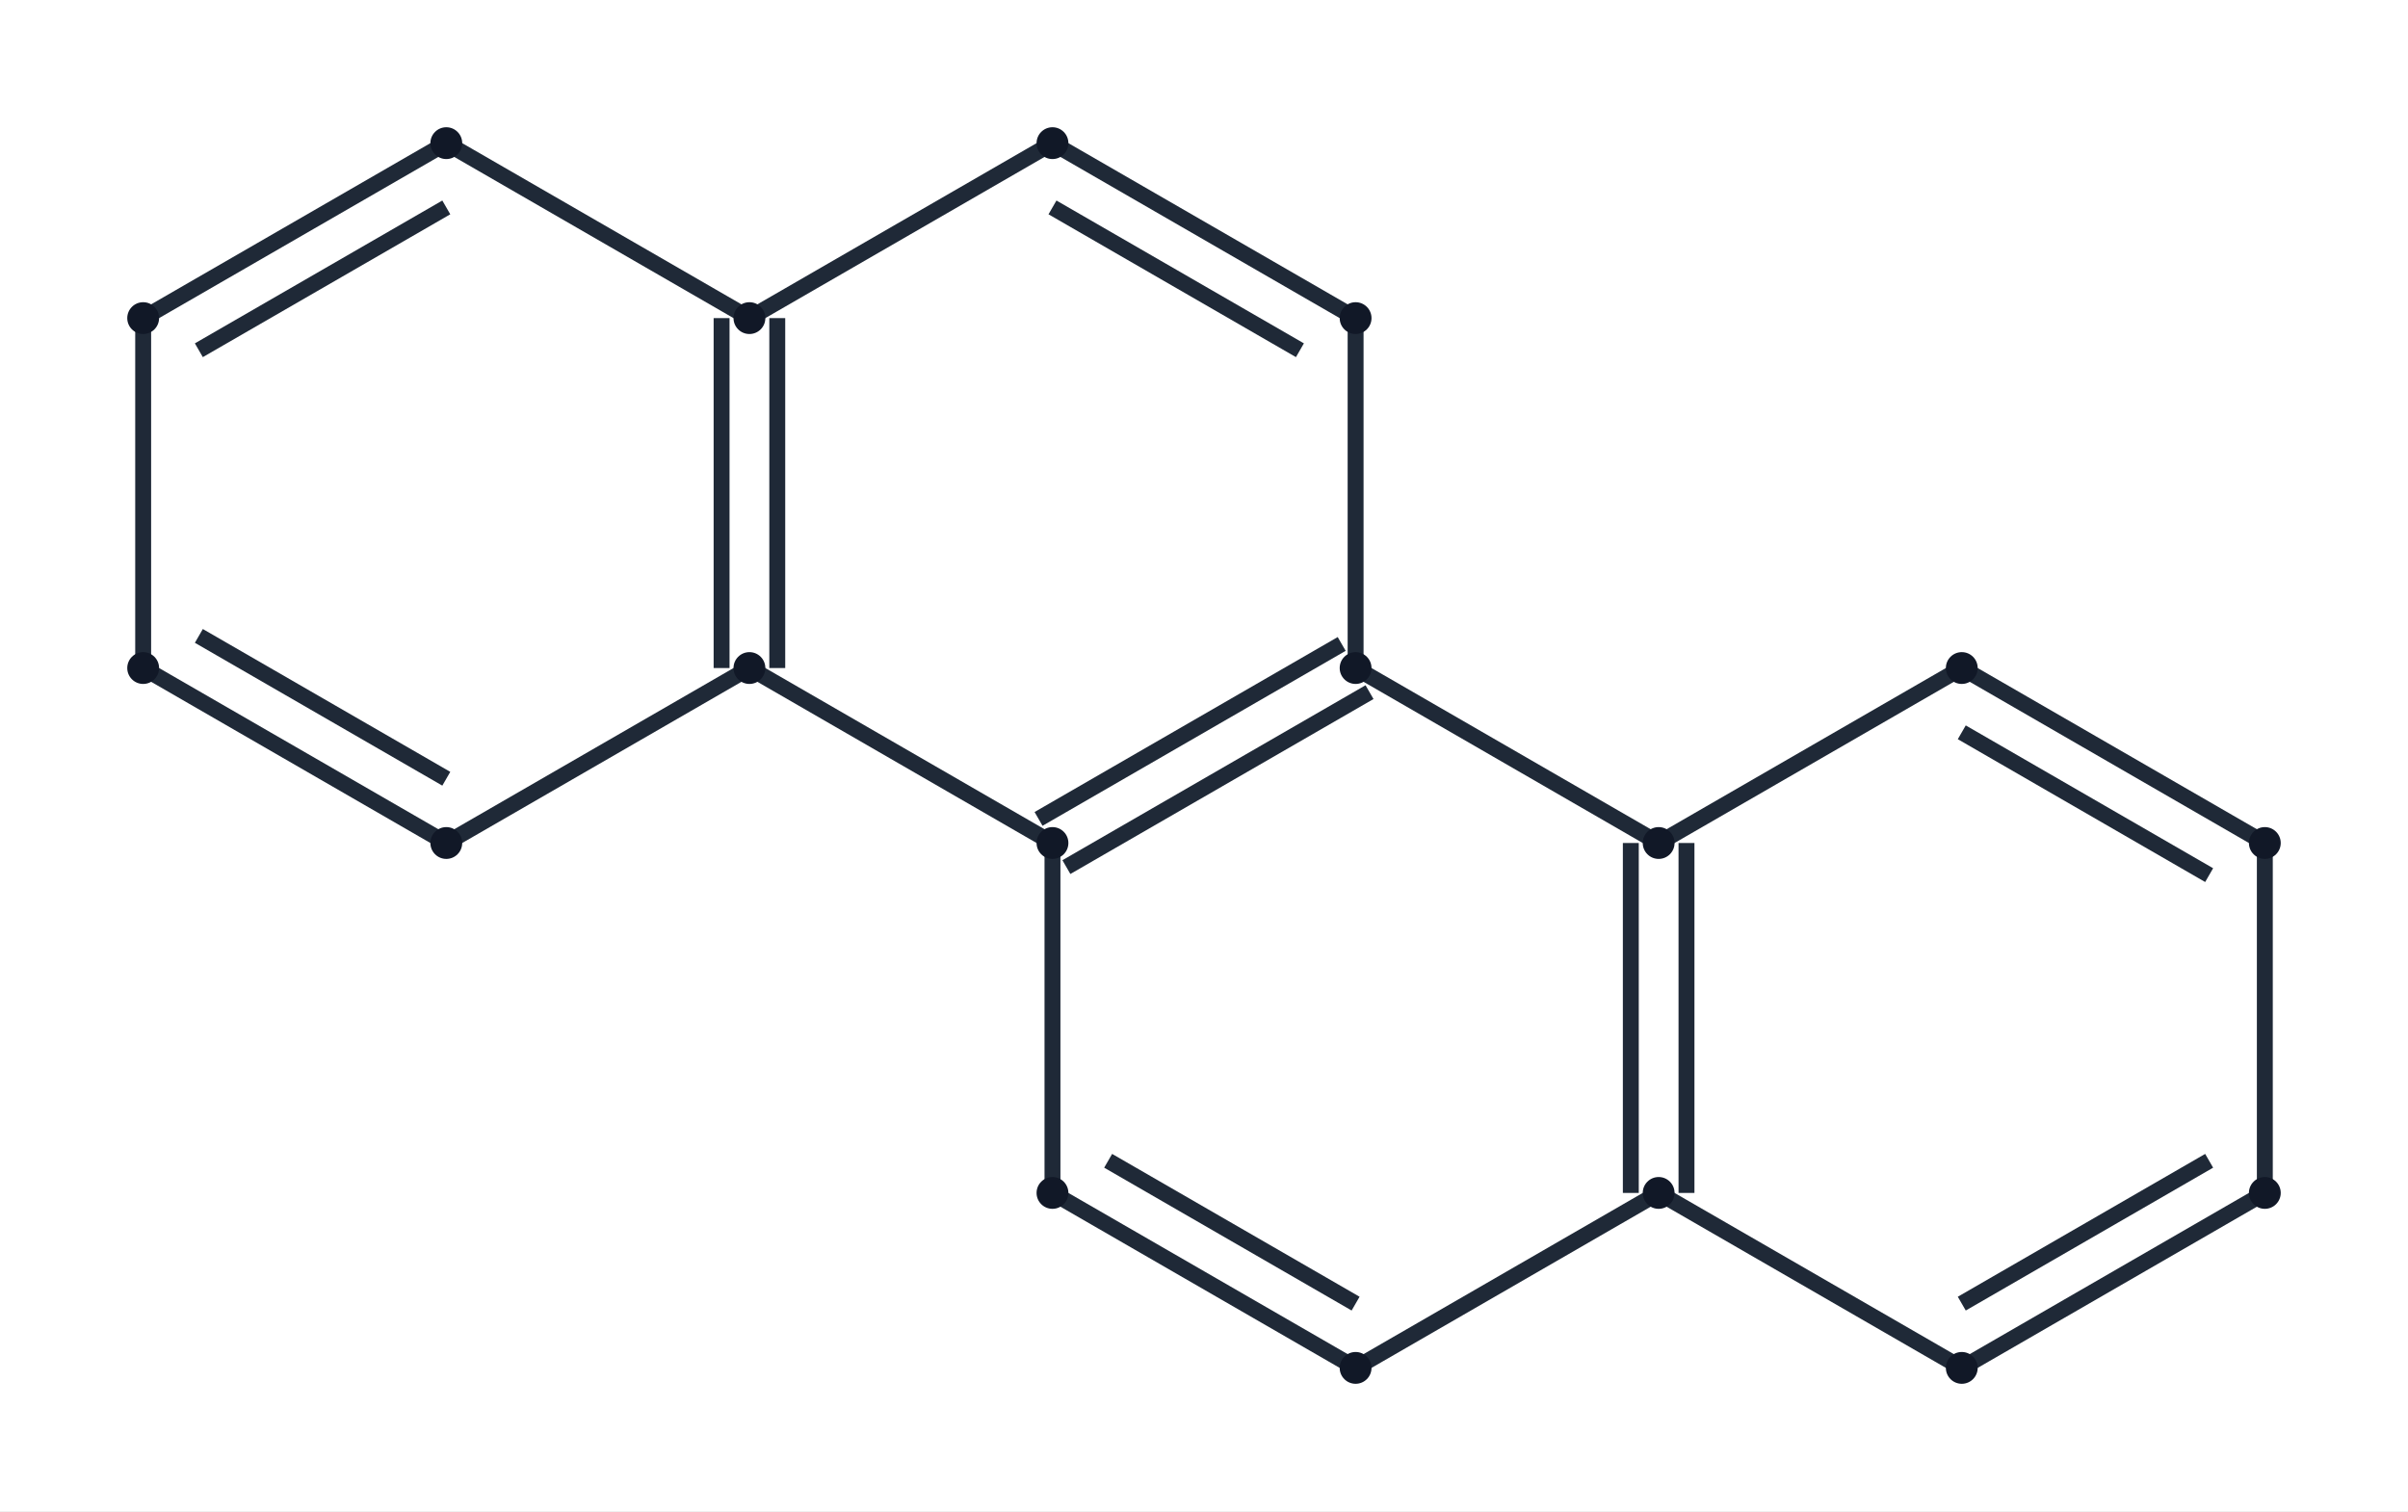
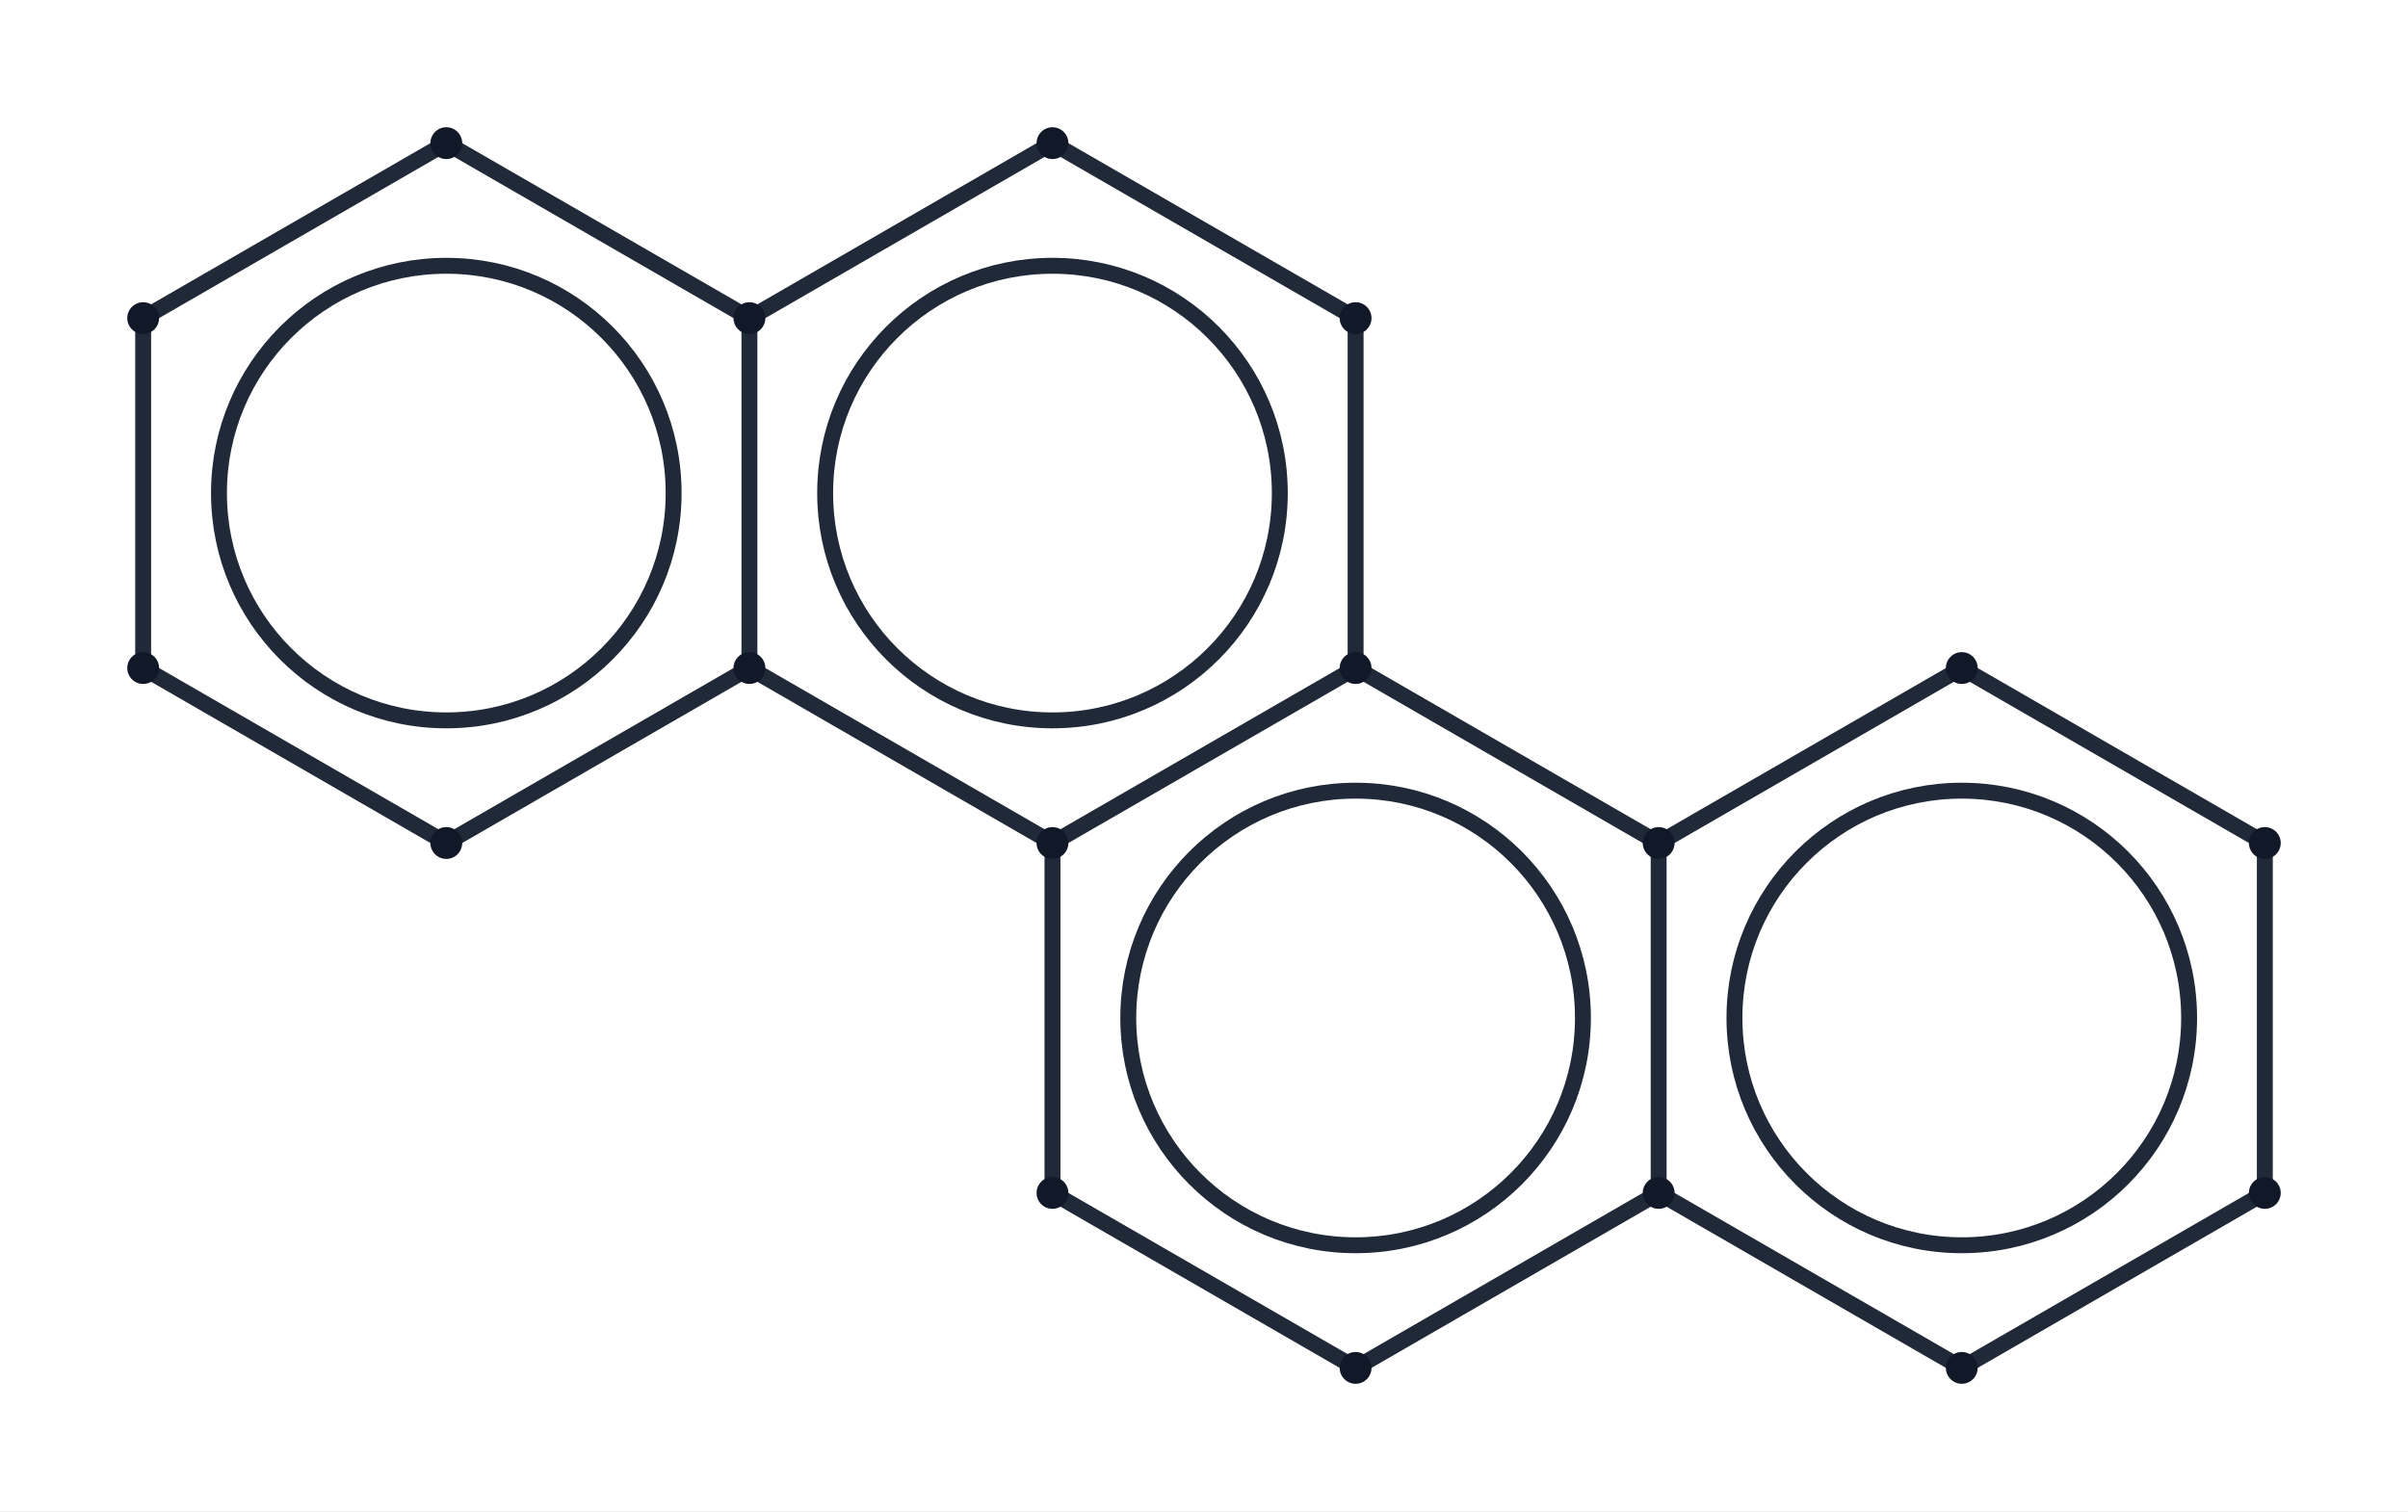
<svg xmlns="http://www.w3.org/2000/svg" viewBox="-56.11 -62 302.74 190" width="302.74px" height="190px">
  <rect data-decoration="background" x="-56.11" y="-62" width="302.74" height="190" fill="#ffffff" />
  <line id="bond:b7:line" data-bond="b7" x1="0" y1="44" x2="38.11" y2="22" stroke="#1f2937" stroke-width="2" />
-   <line id="bond:b8:line" data-bond="b8" x1="34.61" y1="22" x2="34.61" y2="-22" stroke="#1f2937" stroke-width="2" />
-   <line id="bond:b8:line2" data-bond="b8" x1="41.61" y1="22" x2="41.61" y2="-22" stroke="#1f2937" stroke-width="2" />
+   <line id="bond:b8:line" data-bond="b8" x1="38.11" y1="22" x2="38.11" y2="-22" stroke="#1f2937" stroke-width="2" />
  <line id="bond:b9:line" data-bond="b9" x1="38.11" y1="-22" x2="0" y2="-44" stroke="#1f2937" stroke-width="2" />
  <line id="bond:b10:line" data-bond="b10" x1="0" y1="-44" x2="-38.11" y2="-22" stroke="#1f2937" stroke-width="2" />
-   <line id="bond:b10:line2" data-bond="b10" x1="0" y1="-35.92" x2="-31.11" y2="-17.96" stroke="#1f2937" stroke-width="2" />
  <line id="bond:b11:line" data-bond="b11" x1="-38.11" y1="-22" x2="-38.11" y2="22" stroke="#1f2937" stroke-width="2" />
  <line id="bond:b12:line" data-bond="b12" x1="-38.11" y1="22" x2="0" y2="44" stroke="#1f2937" stroke-width="2" />
-   <line id="bond:b12:line2" data-bond="b12" x1="-31.11" y1="17.96" x2="0" y2="35.92" stroke="#1f2937" stroke-width="2" />
  <line id="bond:b17:line" data-bond="b17" x1="38.11" y1="-22" x2="76.21" y2="-44" stroke="#1f2937" stroke-width="2" />
  <line id="bond:b18:line" data-bond="b18" x1="76.21" y1="-44" x2="114.32" y2="-22" stroke="#1f2937" stroke-width="2" />
-   <line id="bond:b18:line2" data-bond="b18" x1="76.21" y1="-35.92" x2="107.32" y2="-17.96" stroke="#1f2937" stroke-width="2" />
  <line id="bond:b19:line" data-bond="b19" x1="114.32" y1="-22" x2="114.32" y2="22" stroke="#1f2937" stroke-width="2" />
-   <line id="bond:b20:line" data-bond="b20" x1="116.07" y1="25.03" x2="77.96" y2="47.03" stroke="#1f2937" stroke-width="2" />
-   <line id="bond:b20:line2" data-bond="b20" x1="112.57" y1="18.97" x2="74.46" y2="40.97" stroke="#1f2937" stroke-width="2" />
+   <line id="bond:b20:line" data-bond="b20" x1="114.32" y1="22" x2="76.21" y2="44" stroke="#1f2937" stroke-width="2" />
  <line id="bond:b21:line" data-bond="b21" x1="76.21" y1="44" x2="38.11" y2="22" stroke="#1f2937" stroke-width="2" />
  <line id="bond:b26:line" data-bond="b26" x1="76.21" y1="44" x2="76.21" y2="88" stroke="#1f2937" stroke-width="2" />
  <line id="bond:b27:line" data-bond="b27" x1="76.21" y1="88" x2="114.32" y2="110" stroke="#1f2937" stroke-width="2" />
-   <line id="bond:b27:line2" data-bond="b27" x1="83.21" y1="83.96" x2="114.32" y2="101.92" stroke="#1f2937" stroke-width="2" />
  <line id="bond:b28:line" data-bond="b28" x1="114.32" y1="110" x2="152.42" y2="88" stroke="#1f2937" stroke-width="2" />
-   <line id="bond:b29:line" data-bond="b29" x1="148.92" y1="88" x2="148.92" y2="44" stroke="#1f2937" stroke-width="2" />
-   <line id="bond:b29:line2" data-bond="b29" x1="155.92" y1="88" x2="155.92" y2="44" stroke="#1f2937" stroke-width="2" />
+   <line id="bond:b29:line" data-bond="b29" x1="152.42" y1="88" x2="152.42" y2="44" stroke="#1f2937" stroke-width="2" />
  <line id="bond:b30:line" data-bond="b30" x1="152.42" y1="44" x2="114.32" y2="22" stroke="#1f2937" stroke-width="2" />
  <line id="bond:b35:line" data-bond="b35" x1="152.42" y1="44" x2="190.53" y2="22" stroke="#1f2937" stroke-width="2" />
  <line id="bond:b36:line" data-bond="b36" x1="190.53" y1="22" x2="228.63" y2="44" stroke="#1f2937" stroke-width="2" />
-   <line id="bond:b36:line2" data-bond="b36" x1="190.53" y1="30.08" x2="221.63" y2="48.04" stroke="#1f2937" stroke-width="2" />
  <line id="bond:b37:line" data-bond="b37" x1="228.63" y1="44" x2="228.63" y2="88" stroke="#1f2937" stroke-width="2" />
  <line id="bond:b38:line" data-bond="b38" x1="228.63" y1="88" x2="190.53" y2="110" stroke="#1f2937" stroke-width="2" />
-   <line id="bond:b38:line2" data-bond="b38" x1="221.63" y1="83.96" x2="190.53" y2="101.92" stroke="#1f2937" stroke-width="2" />
  <line id="bond:b39:line" data-bond="b39" x1="190.53" y1="110" x2="152.42" y2="88" stroke="#1f2937" stroke-width="2" />
+   <circle id="ring:a1+a2+a3+a4+a5+a6:aromaticCircle" data-ring="a1 a2 a3 a4 a5 a6" cx="0" cy="0" r="28.58" fill="none" stroke="#1f2937" stroke-width="2" />
+   <circle id="ring:a2+a3+a13+a14+a15+a16:aromaticCircle" data-ring="a2 a3 a13 a14 a15 a16" cx="76.21" cy="0" r="28.58" fill="none" stroke="#1f2937" stroke-width="2" />
+   <circle id="ring:a15+a16+a22+a23+a24+a25:aromaticCircle" data-ring="a15 a16 a22 a23 a24 a25" cx="114.32" cy="66" r="28.58" fill="none" stroke="#1f2937" stroke-width="2" />
+   <circle id="ring:a24+a25+a31+a32+a33+a34:aromaticCircle" data-ring="a24 a25 a31 a32 a33 a34" cx="190.53" cy="66" r="28.58" fill="none" stroke="#1f2937" stroke-width="2" />
  <circle id="atom:a1:dot" data-atom="a1" cx="0" cy="44" r="2" fill="#111827" />
  <circle id="atom:a2:dot" data-atom="a2" cx="38.11" cy="22" r="2" fill="#111827" />
  <circle id="atom:a3:dot" data-atom="a3" cx="38.11" cy="-22" r="2" fill="#111827" />
  <circle id="atom:a4:dot" data-atom="a4" cx="0" cy="-44" r="2" fill="#111827" />
  <circle id="atom:a5:dot" data-atom="a5" cx="-38.11" cy="-22" r="2" fill="#111827" />
  <circle id="atom:a6:dot" data-atom="a6" cx="-38.11" cy="22" r="2" fill="#111827" />
  <circle id="atom:a13:dot" data-atom="a13" cx="76.21" cy="-44" r="2" fill="#111827" />
  <circle id="atom:a14:dot" data-atom="a14" cx="114.32" cy="-22" r="2" fill="#111827" />
  <circle id="atom:a15:dot" data-atom="a15" cx="114.32" cy="22" r="2" fill="#111827" />
  <circle id="atom:a16:dot" data-atom="a16" cx="76.21" cy="44" r="2" fill="#111827" />
  <circle id="atom:a22:dot" data-atom="a22" cx="76.21" cy="88" r="2" fill="#111827" />
  <circle id="atom:a23:dot" data-atom="a23" cx="114.32" cy="110" r="2" fill="#111827" />
  <circle id="atom:a24:dot" data-atom="a24" cx="152.42" cy="88" r="2" fill="#111827" />
  <circle id="atom:a25:dot" data-atom="a25" cx="152.42" cy="44" r="2" fill="#111827" />
  <circle id="atom:a31:dot" data-atom="a31" cx="190.53" cy="22" r="2" fill="#111827" />
  <circle id="atom:a32:dot" data-atom="a32" cx="228.63" cy="44" r="2" fill="#111827" />
  <circle id="atom:a33:dot" data-atom="a33" cx="228.63" cy="88" r="2" fill="#111827" />
  <circle id="atom:a34:dot" data-atom="a34" cx="190.53" cy="110" r="2" fill="#111827" />
</svg>
